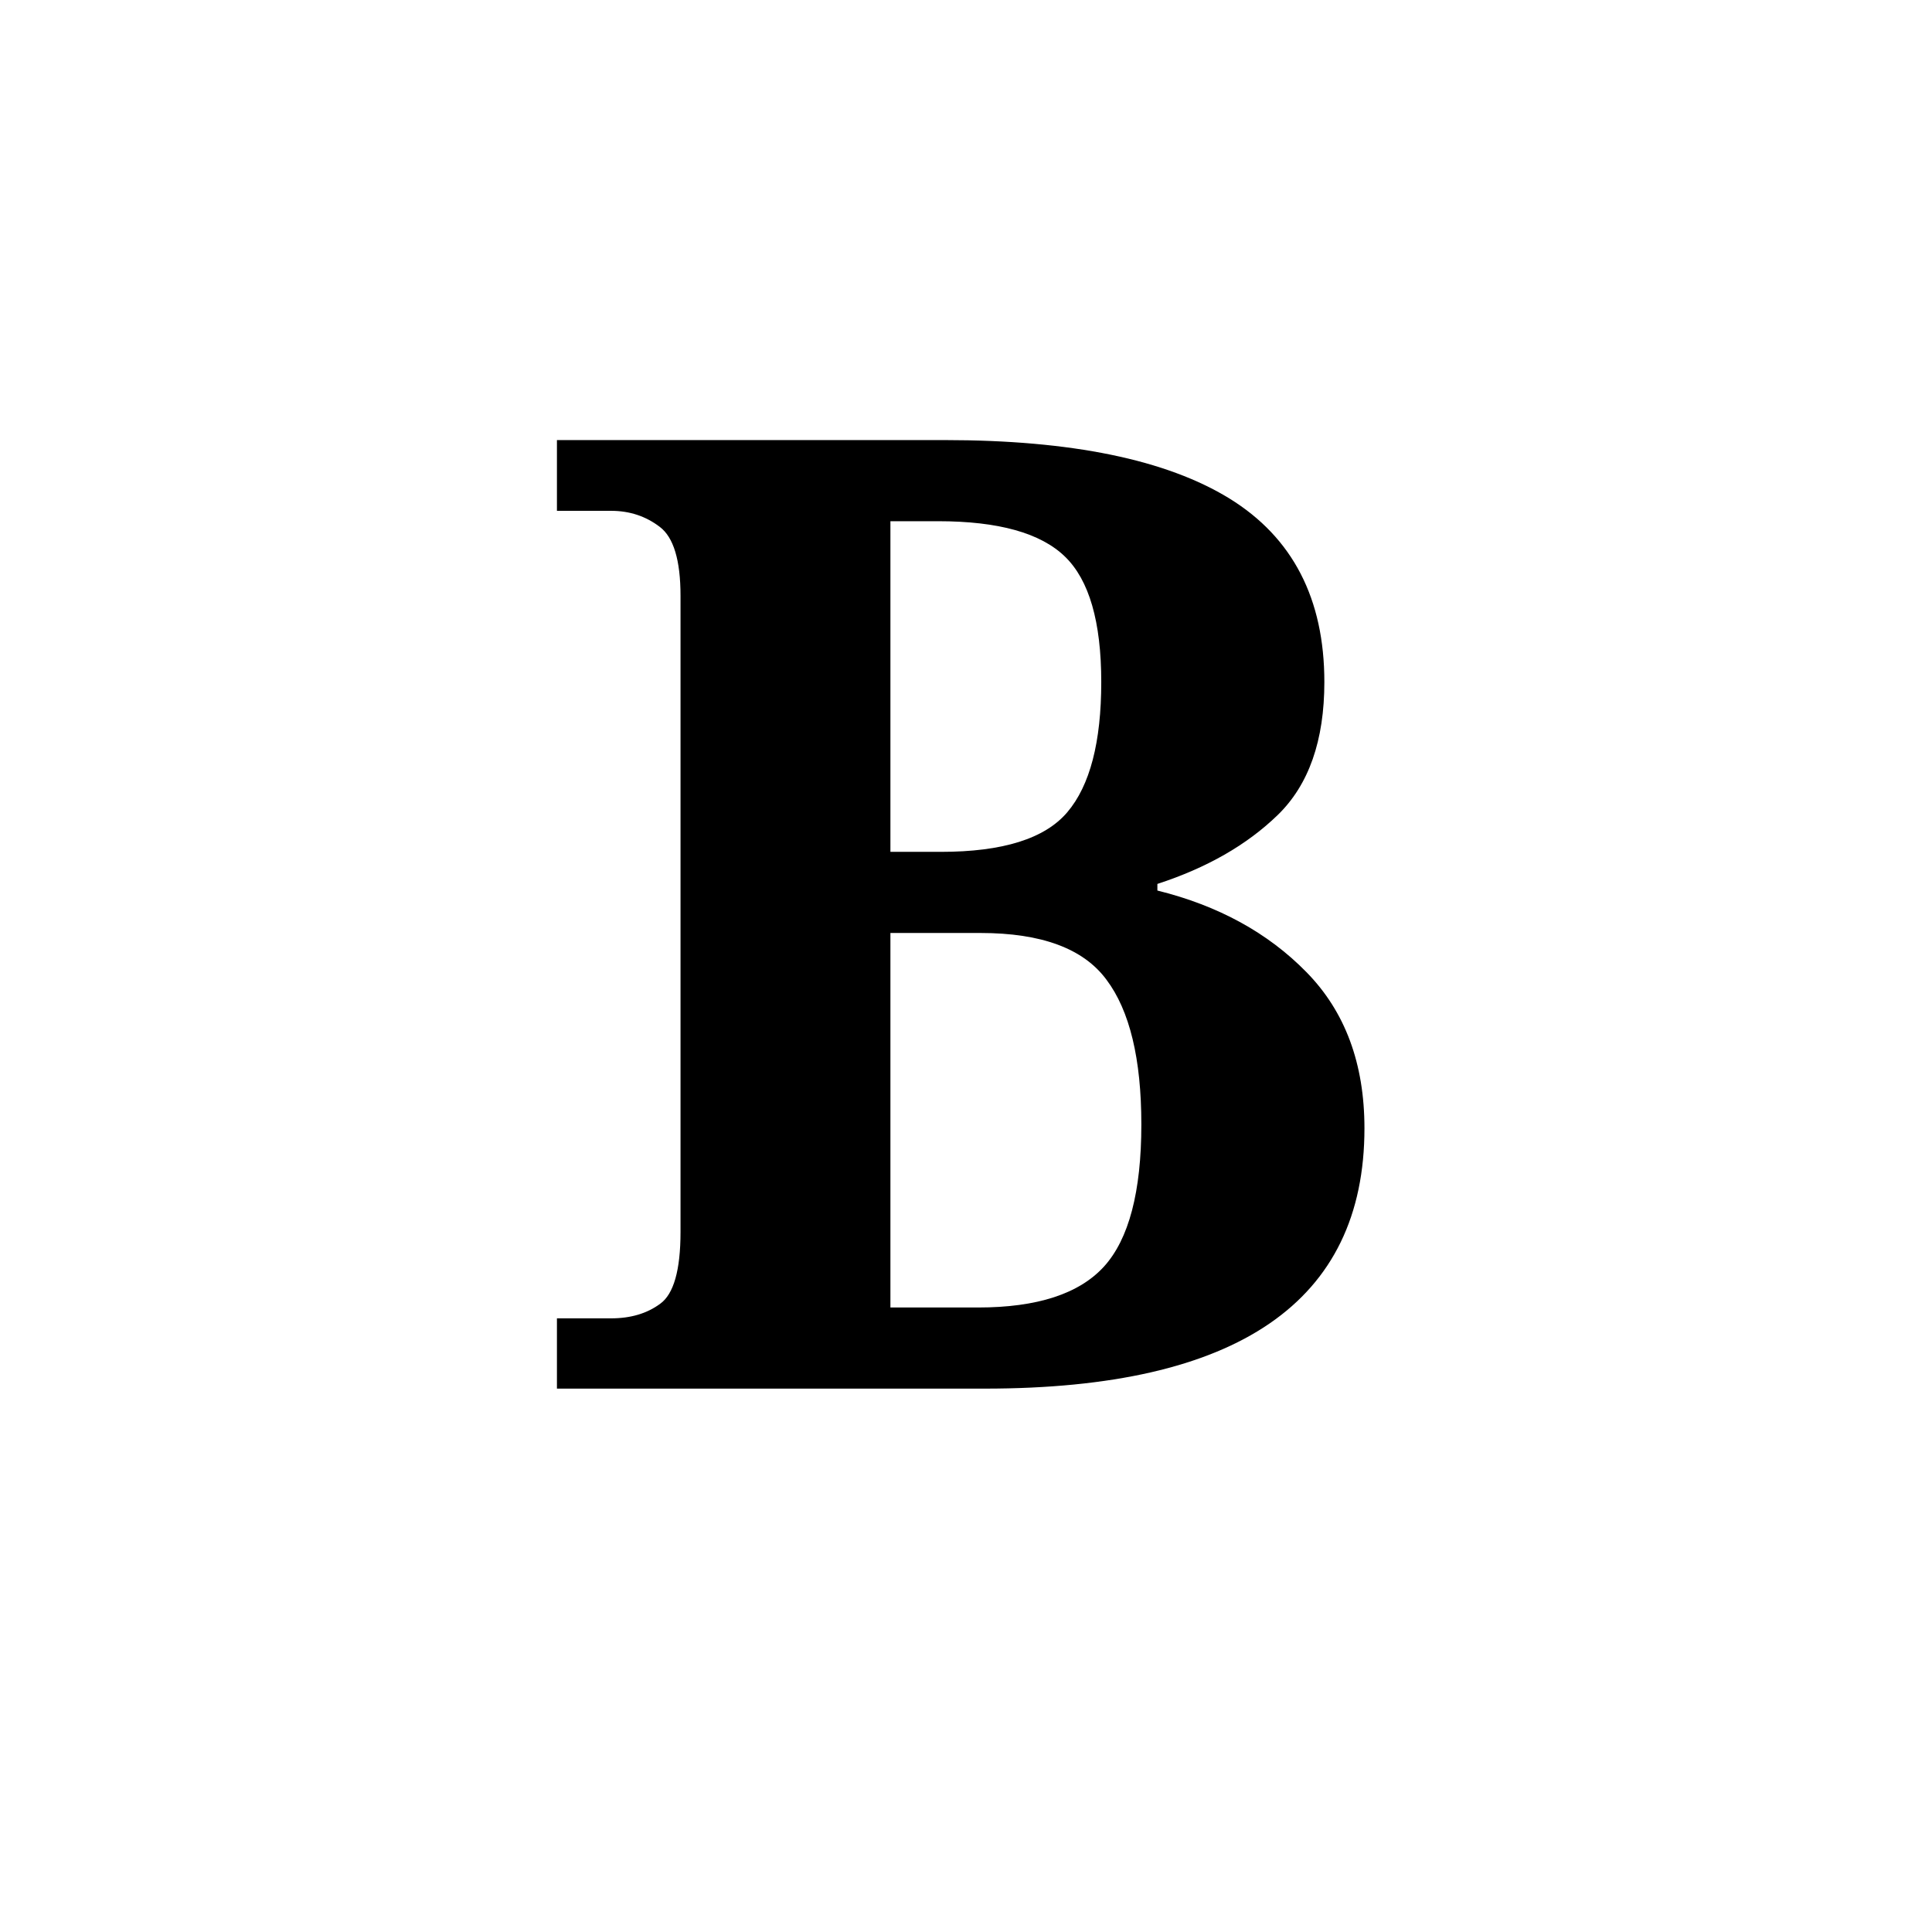
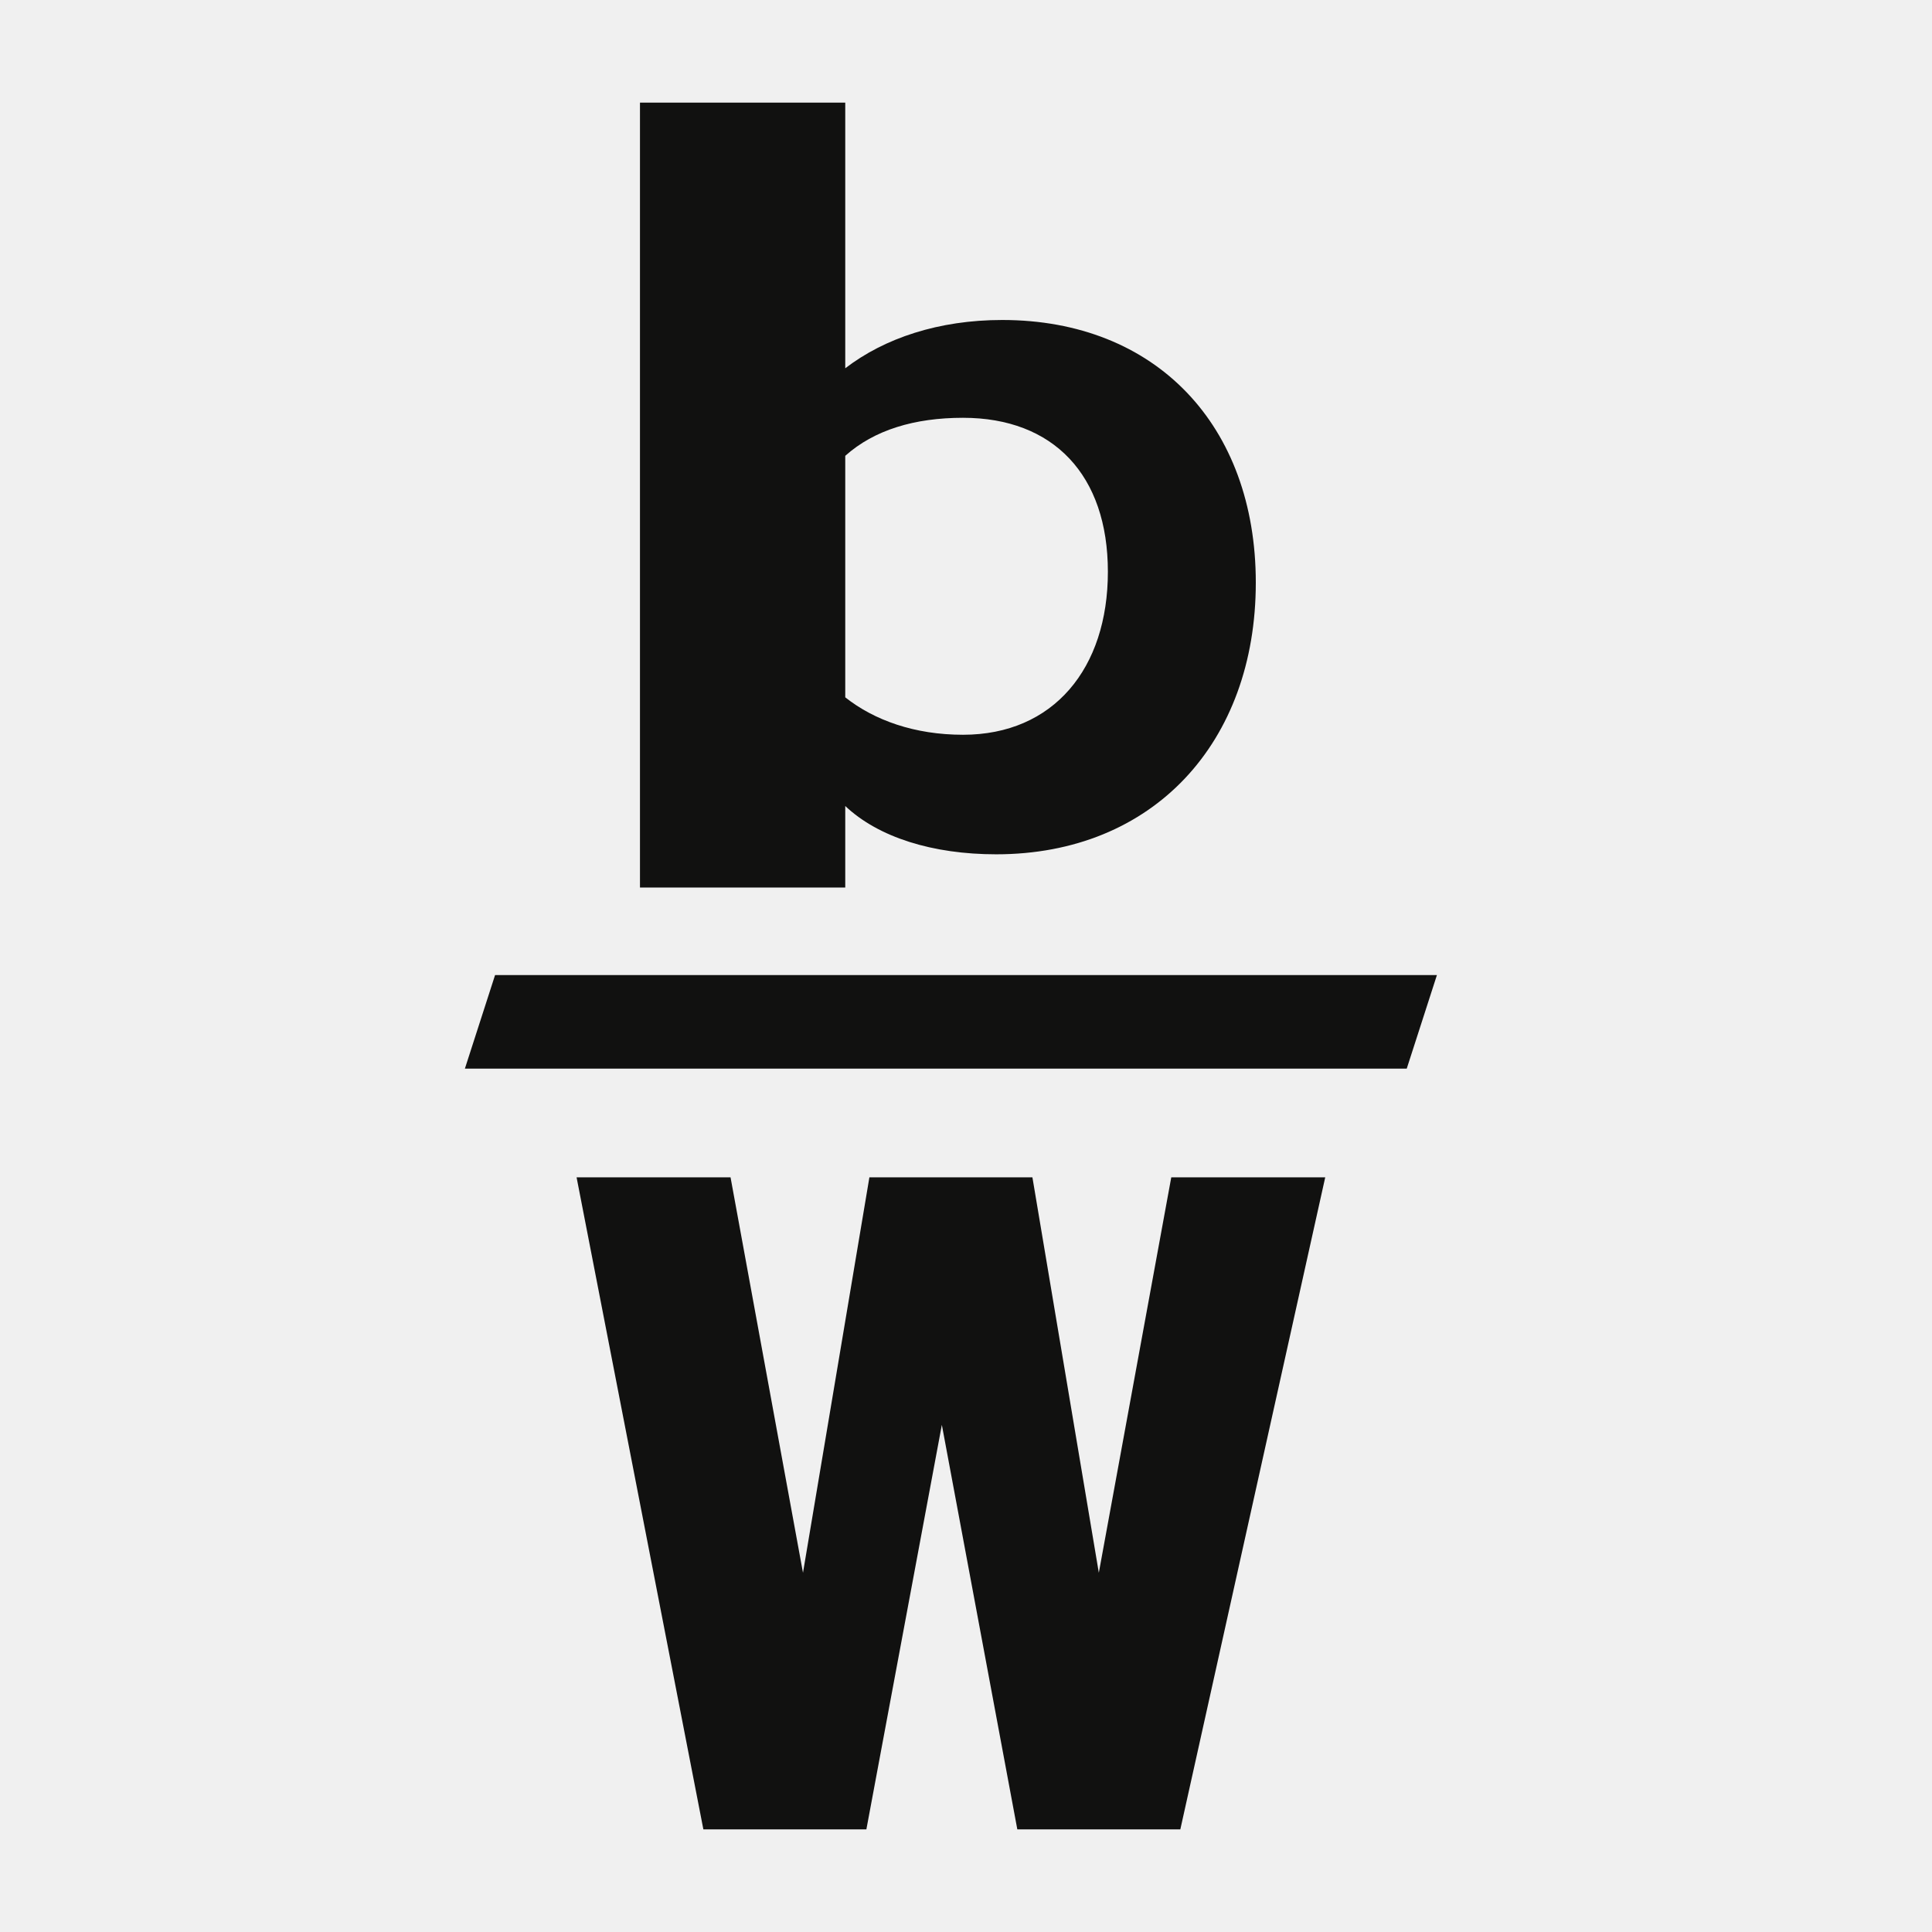
- <svg xmlns="http://www.w3.org/2000/svg" width="64" height="64" viewBox="0 0 64 64">
-   <rect width="64" height="64" fill="#ffffff" />
-   <text x="32" y="46" text-anchor="middle" font-family="EB Garamond, Garamond, serif" font-size="44" font-weight="bold" fill="#000000">B</text>
+ <svg xmlns="http://www.w3.org/2000/svg" viewBox="0 0 32 32">
+   <style>
+     .ink { fill: #111110; }
+     @media (prefers-color-scheme: dark) {
+       .ink { fill: #f2efe8; }
+     }
+   </style>
+   <g class="ink">
+     <path fill-rule="evenodd" d="M10.6 1.7h3.4v4.4c.65-.5 1.55-.8 2.6-.8 2.55 0 4.2 1.75 4.2 4.35 0 2.65-1.7 4.5-4.3 4.5-1.05 0-1.95-.28-2.5-.8v1.35h-3.4V1.7zm3.4 5.35v4.5c.48.38 1.15.62 1.95.62 1.5 0 2.4-1.1 2.4-2.7s-.9-2.55-2.4-2.55c-.8 0-1.47.2-1.95.63z" />
+     <path d="M8.2 16.15h15.6l-.5 1.55H7.7z" />
+     <path d="M9.55 19.5h2.55l1.2 6.55 1.1-6.55h2.7l1.1 6.55 1.2-6.55h2.55L19.55 30.3h-2.7l-1.25-6.7-1.25 6.7h-2.7z" />
+   </g>
</svg>
